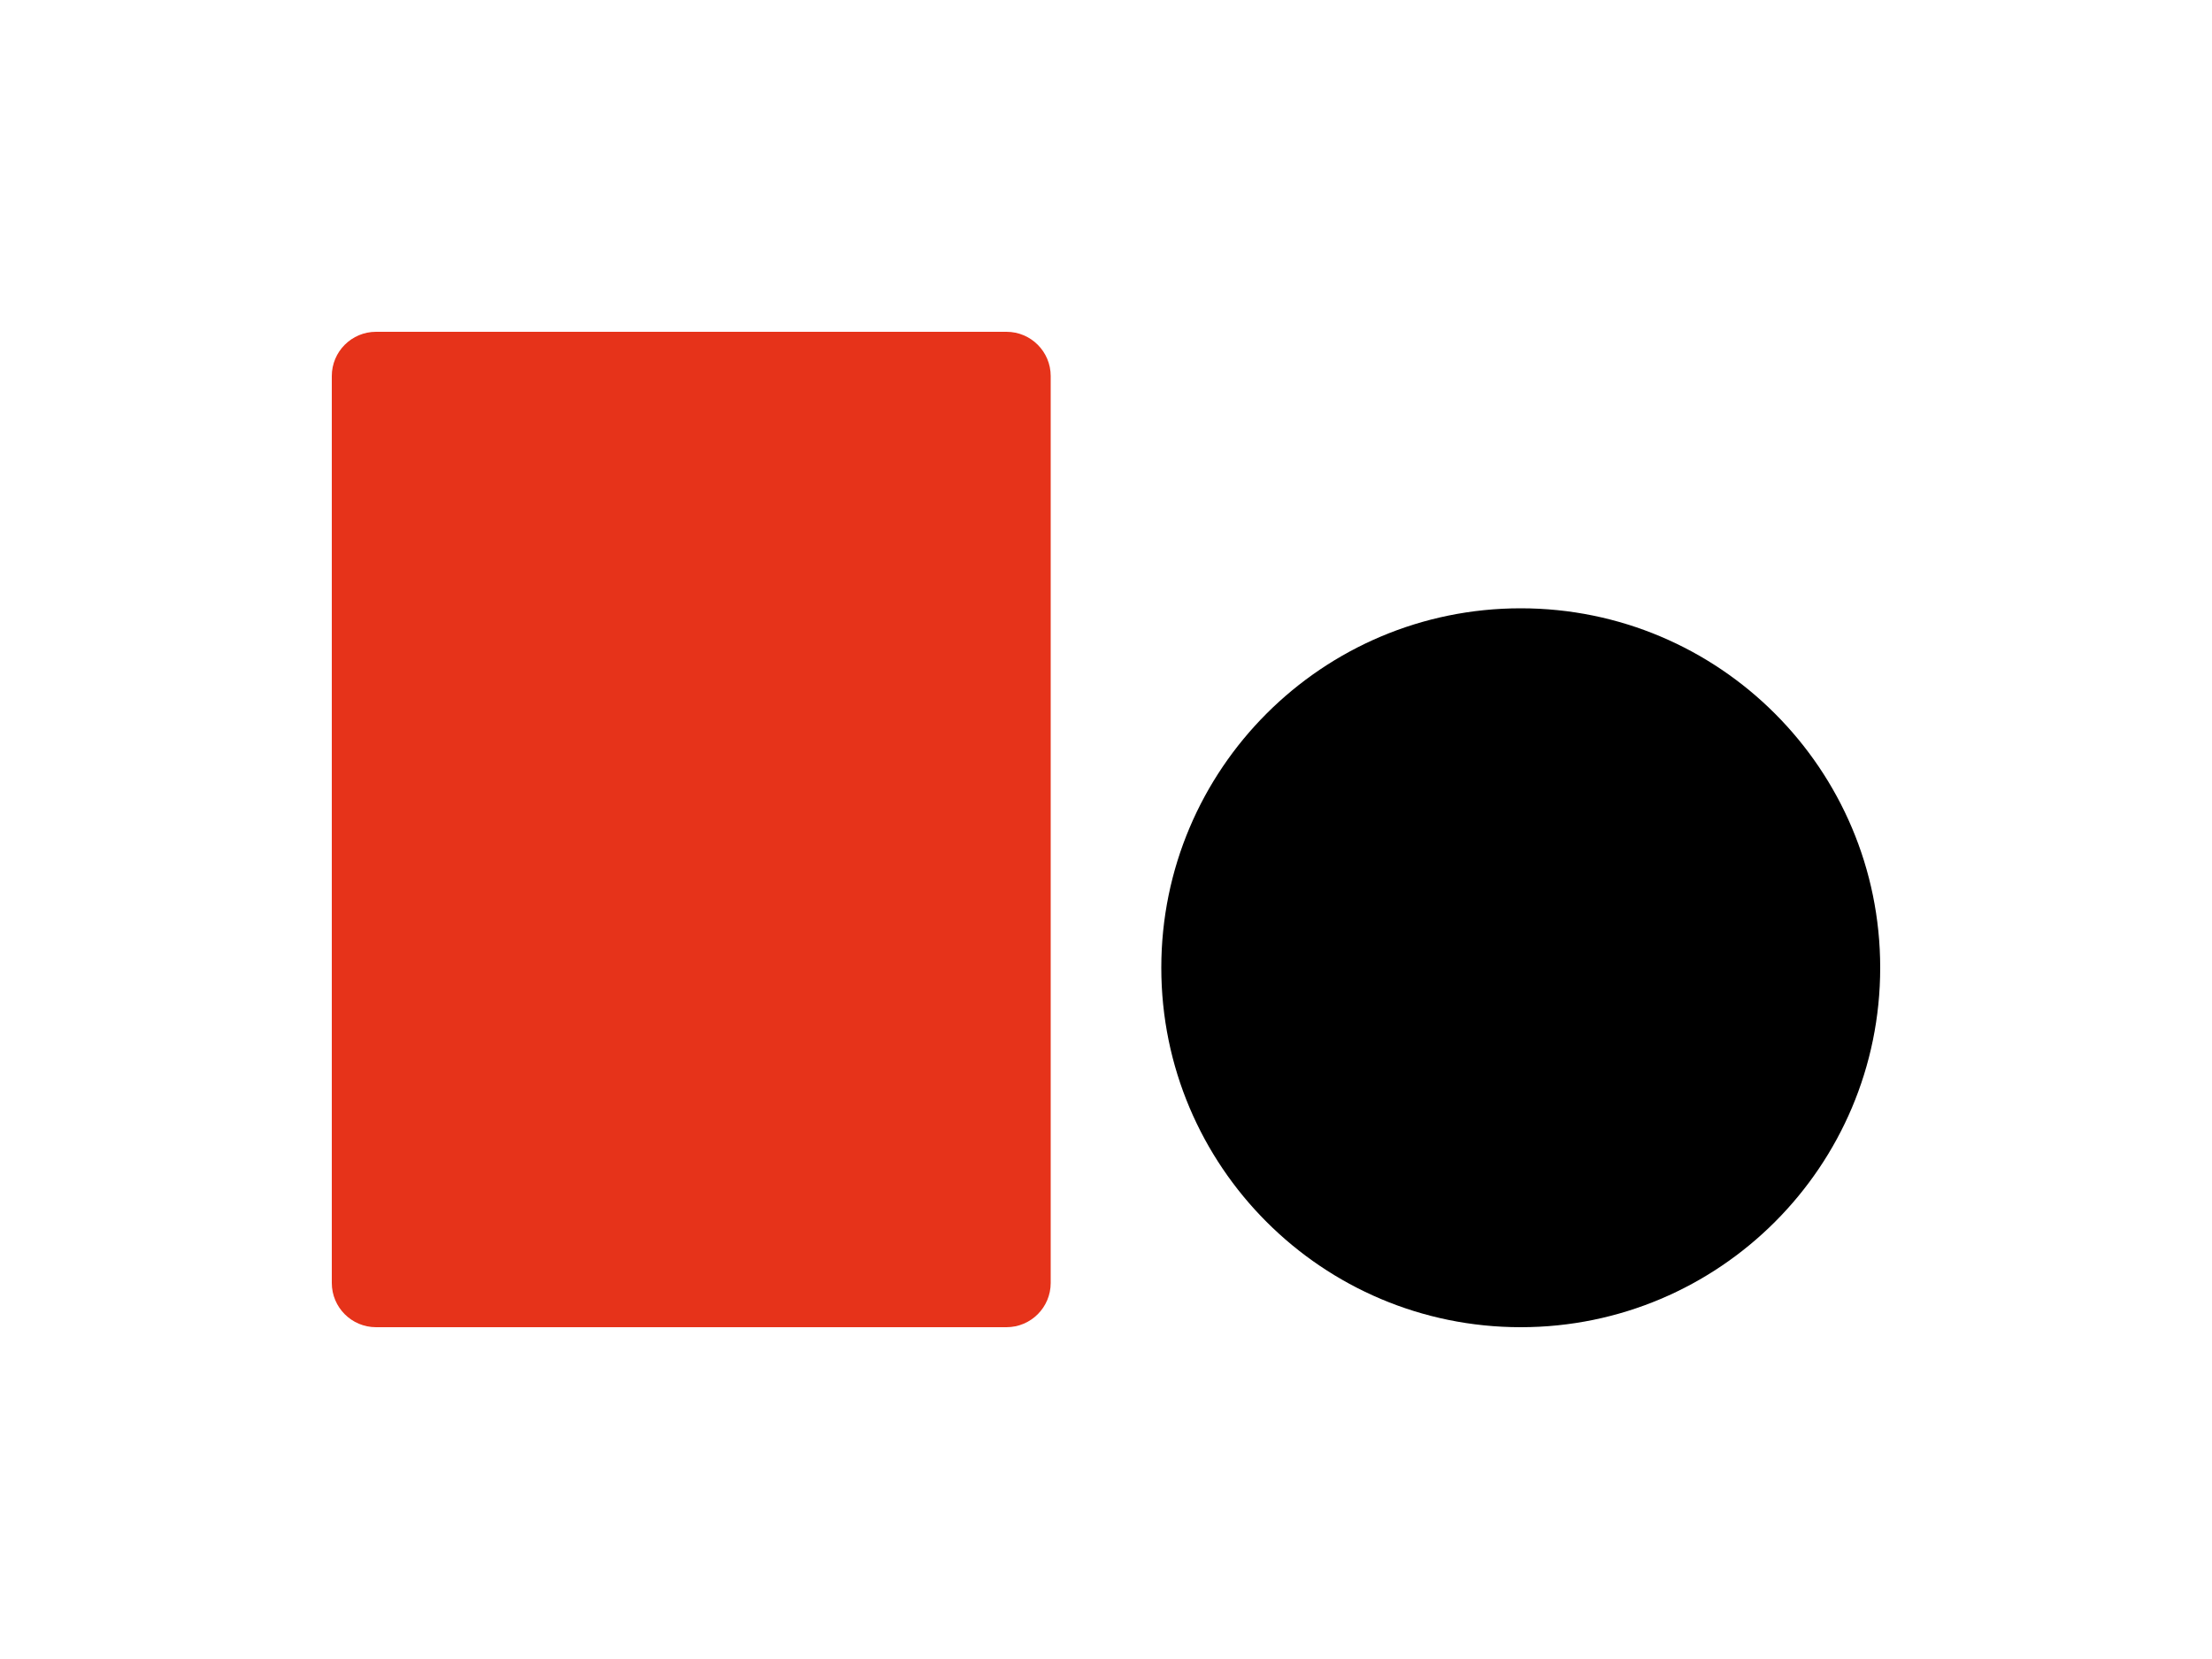
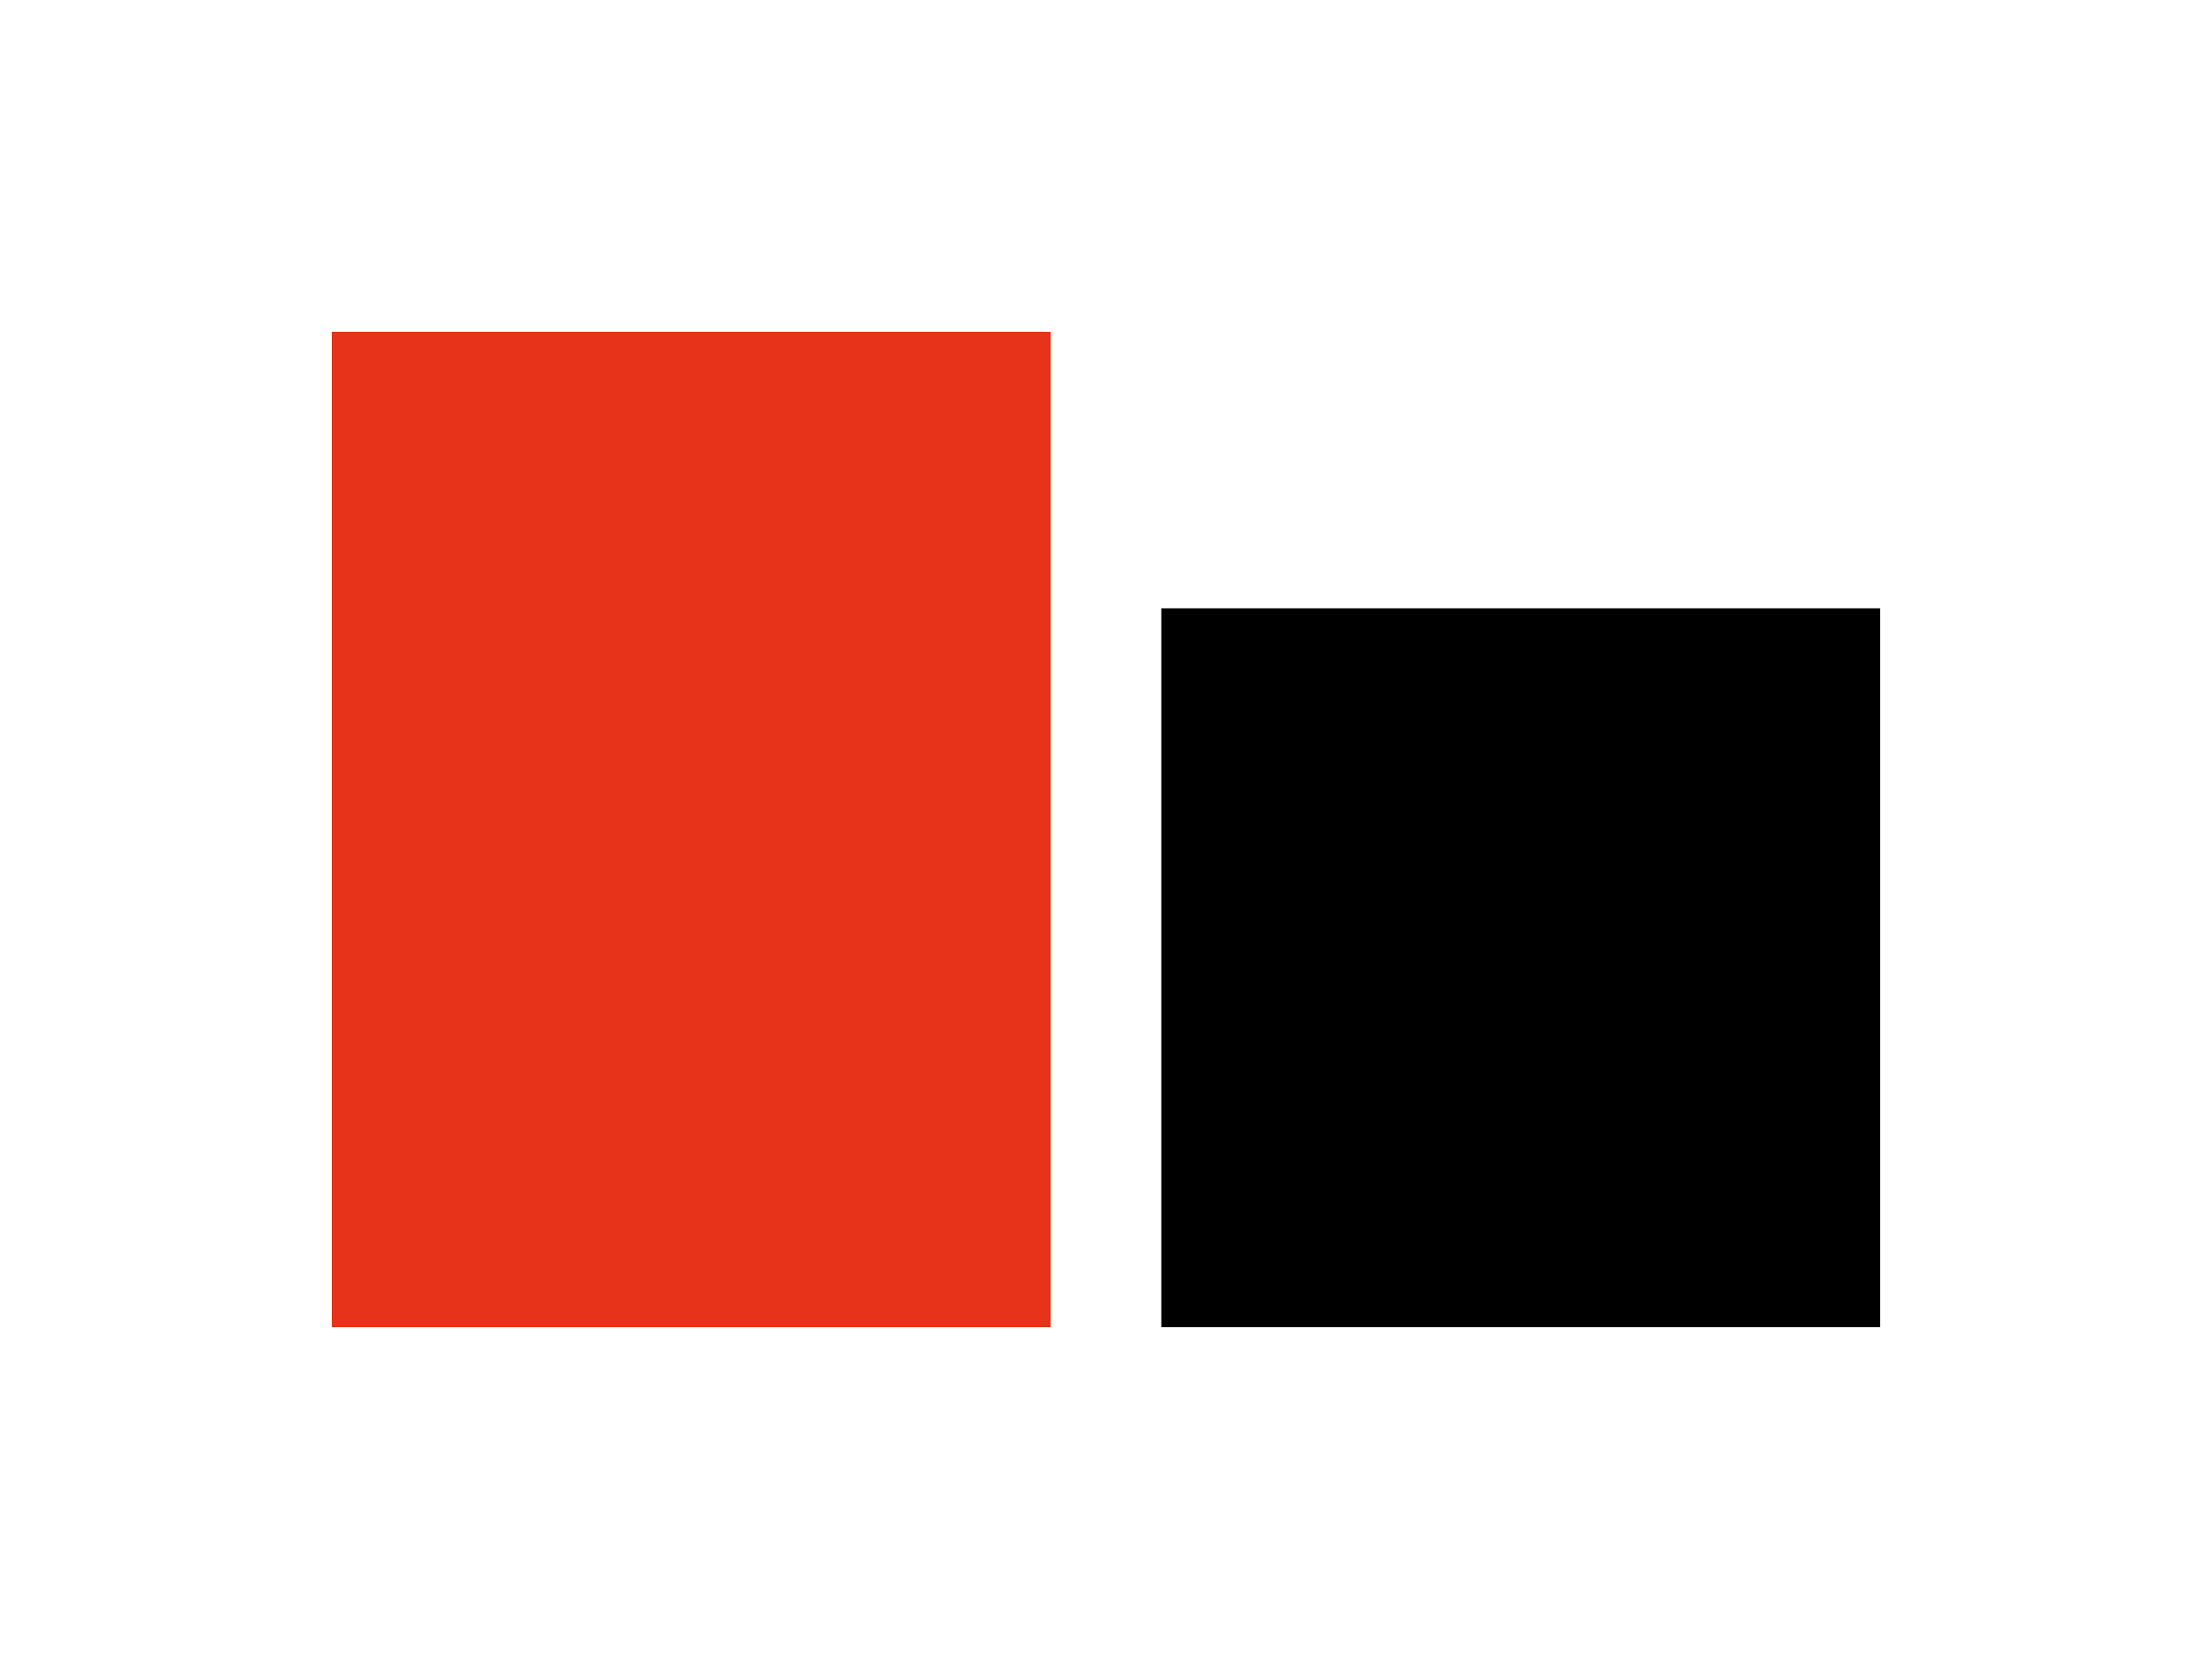
<svg xmlns="http://www.w3.org/2000/svg" viewBox="0 0 800 600" role="img" aria-label="Gallery image 2">
  <rect width="800" height="600" fill="#ffffff" />
-   <rect x="120" y="120" width="260" height="360" rx="16" fill="#e6331a" />
-   <rect x="420" y="220" width="260" height="260" rx="130" fill="#000000" />
+   <rect x="120" y="120" width="260" height="360" fill="#e6331a" />
+   <rect x="420" y="220" width="260" height="260" fill="#000000" />
</svg>
